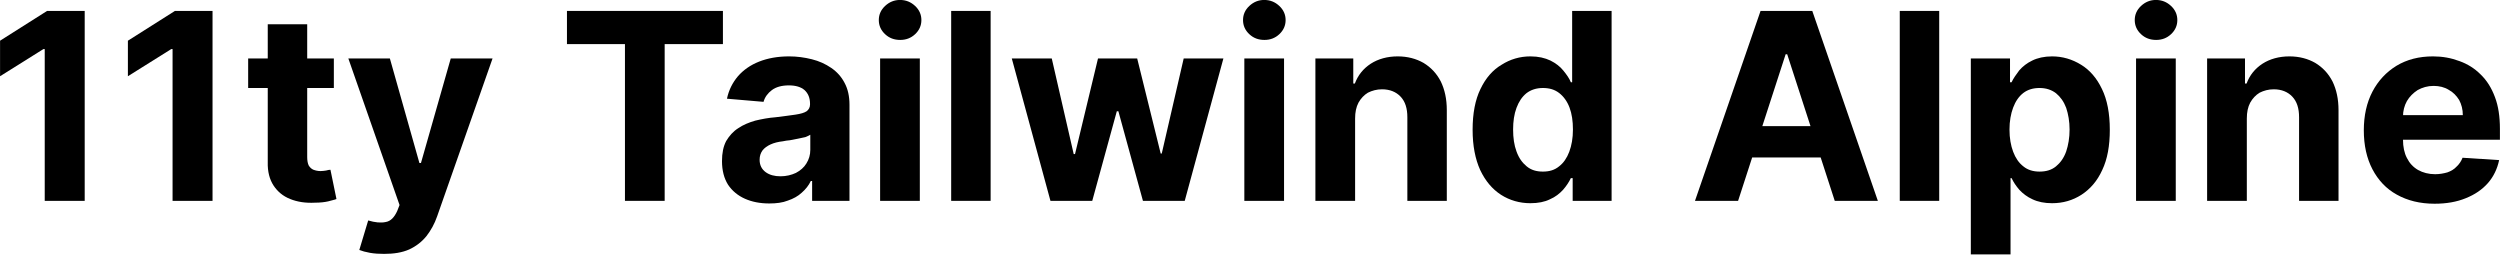
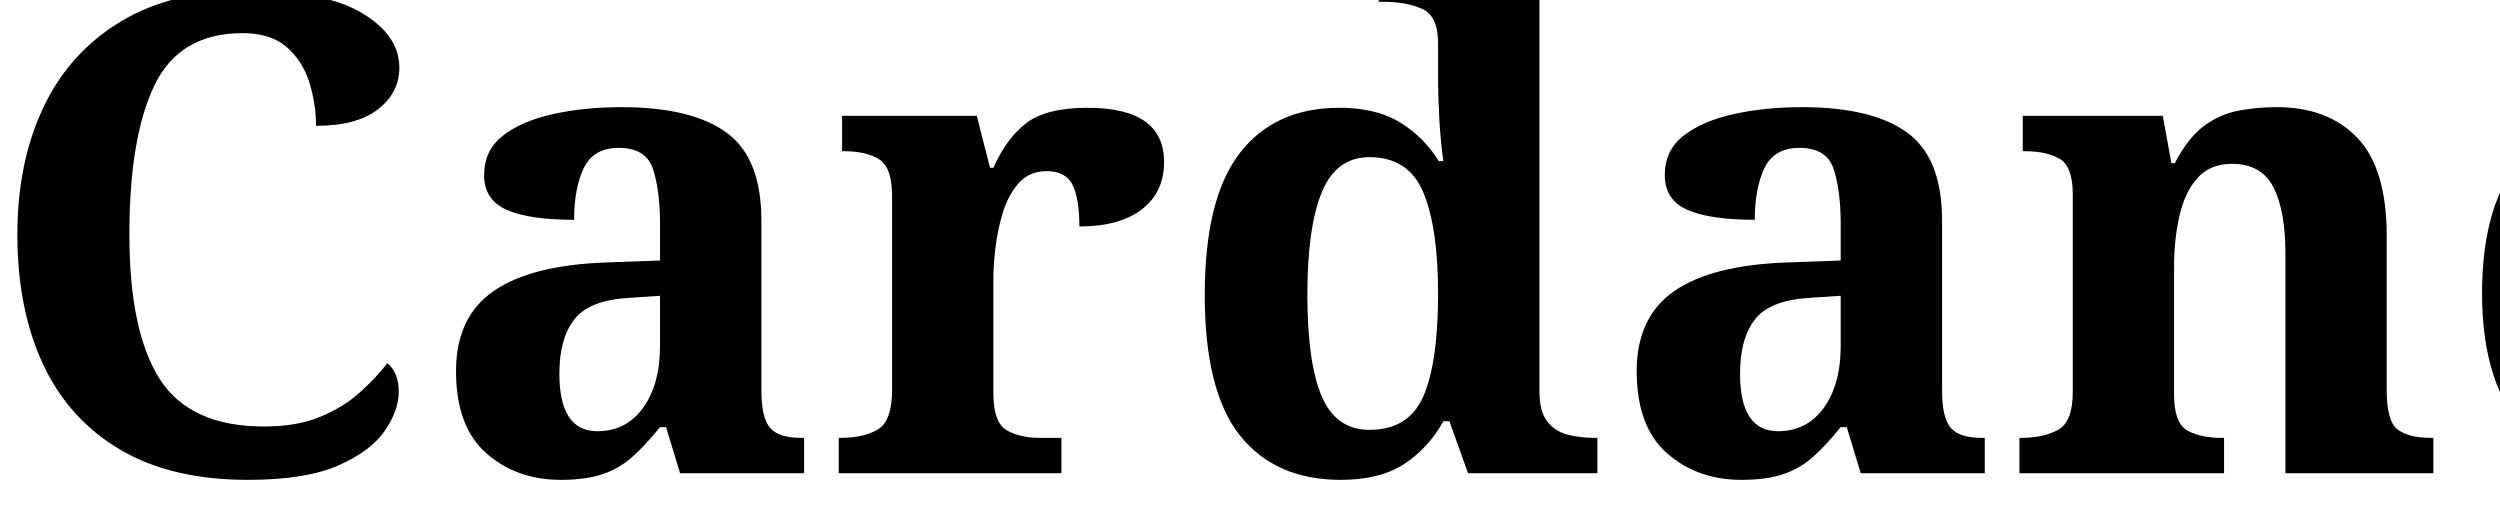
- <svg xmlns="http://www.w3.org/2000/svg" viewBox="0 0 1000 102" version="1.1">
+ <svg xmlns="http://www.w3.org/2000/svg" viewBox="0 0 500 102" version="1.1" id="svg75" width="500" height="102">
+   <defs id="defs79" />
  <g id="curves" transform="matrix(1.33631,0,0,1.33631,-301.749,-65.4924)">
-     <g transform="matrix(78.1985,0,0,78.1985,221.836,109.131)">
-       <path d="M0.375,-0.727L0.375,-0L0.222,-0L0.222,-0.581L0.217,-0.581L0.051,-0.477L0.051,-0.613L0.231,-0.727L0.375,-0.727Z" style="fill-rule:nonzero;" />
-     </g>
-     <g transform="matrix(78.1985,0,0,78.1985,260.102,109.131)">
-       <path d="M0.375,-0.727L0.375,-0L0.222,-0L0.222,-0.581L0.217,-0.581L0.051,-0.477L0.051,-0.613L0.231,-0.727L0.375,-0.727Z" style="fill-rule:nonzero;" />
-     </g>
-     <g transform="matrix(78.1985,0,0,78.1985,298.369,109.131)">
-       <path d="M0.35,-0.545L0.35,-0.432L0.022,-0.432L0.022,-0.545L0.35,-0.545ZM0.097,-0.676L0.248,-0.676L0.248,-0.168C0.248,-0.154 0.25,-0.143 0.254,-0.135C0.259,-0.127 0.265,-0.122 0.272,-0.119C0.28,-0.116 0.289,-0.114 0.299,-0.114C0.306,-0.114 0.313,-0.115 0.32,-0.116C0.327,-0.118 0.333,-0.119 0.337,-0.119L0.36,-0.007C0.353,-0.004 0.342,-0.002 0.328,0.002C0.315,0.005 0.298,0.007 0.278,0.007C0.242,0.009 0.21,0.004 0.183,-0.007C0.155,-0.018 0.134,-0.036 0.119,-0.059C0.104,-0.082 0.096,-0.112 0.097,-0.148L0.097,-0.676Z" style="fill-rule:nonzero;" />
-     </g>
-     <g transform="matrix(78.1985,0,0,78.1985,328.748,109.131)">
-       <path d="M0.154,0.203C0.135,0.203 0.117,0.202 0.1,0.199C0.083,0.196 0.069,0.192 0.059,0.188L0.093,0.075C0.119,0.083 0.142,0.085 0.16,0.081C0.179,0.078 0.193,0.063 0.204,0.039L0.213,0.016L0.017,-0.545L0.176,-0.545L0.289,-0.145L0.295,-0.145L0.409,-0.545L0.569,-0.545L0.357,0.059C0.347,0.088 0.333,0.113 0.316,0.135C0.298,0.157 0.276,0.174 0.25,0.186C0.223,0.198 0.191,0.203 0.154,0.203Z" style="fill-rule:nonzero;" />
-     </g>
-     <g transform="matrix(78.1985,0,0,78.1985,392.701,109.131)">
-       <path d="M0.036,-0.6L0.036,-0.727L0.633,-0.727L0.633,-0.6L0.41,-0.6L0.41,-0L0.258,-0L0.258,-0.6L0.036,-0.6Z" style="fill-rule:nonzero;" />
-     </g>
-     <g transform="matrix(78.1985,0,0,78.1985,439.187,109.131)">
-       <path d="M0.216,0.01C0.181,0.01 0.15,0.004 0.123,-0.008C0.096,-0.02 0.074,-0.038 0.058,-0.062C0.043,-0.086 0.035,-0.116 0.035,-0.152C0.035,-0.183 0.04,-0.208 0.051,-0.229C0.063,-0.249 0.078,-0.266 0.097,-0.278C0.116,-0.291 0.138,-0.3 0.162,-0.307C0.187,-0.313 0.213,-0.318 0.24,-0.32C0.271,-0.324 0.297,-0.327 0.316,-0.33C0.336,-0.333 0.35,-0.337 0.359,-0.343C0.367,-0.349 0.372,-0.358 0.372,-0.369L0.372,-0.371C0.372,-0.394 0.365,-0.411 0.351,-0.424C0.337,-0.436 0.317,-0.442 0.291,-0.442C0.264,-0.442 0.242,-0.436 0.226,-0.424C0.21,-0.412 0.199,-0.397 0.194,-0.379L0.054,-0.391C0.061,-0.424 0.075,-0.452 0.096,-0.477C0.117,-0.501 0.144,-0.52 0.177,-0.533C0.21,-0.546 0.248,-0.553 0.292,-0.553C0.322,-0.553 0.351,-0.549 0.379,-0.542C0.407,-0.535 0.431,-0.524 0.453,-0.509C0.475,-0.494 0.492,-0.475 0.504,-0.452C0.517,-0.428 0.523,-0.4 0.523,-0.368L0.523,-0L0.38,-0L0.38,-0.076L0.375,-0.076C0.367,-0.059 0.355,-0.044 0.34,-0.031C0.326,-0.018 0.308,-0.008 0.287,-0.001C0.267,0.007 0.243,0.01 0.216,0.01ZM0.259,-0.094C0.281,-0.094 0.301,-0.099 0.318,-0.107C0.335,-0.116 0.349,-0.128 0.358,-0.143C0.368,-0.159 0.373,-0.176 0.373,-0.195L0.373,-0.253C0.368,-0.25 0.362,-0.247 0.354,-0.244C0.345,-0.242 0.336,-0.24 0.326,-0.238C0.316,-0.236 0.306,-0.234 0.295,-0.232C0.285,-0.231 0.276,-0.23 0.268,-0.228C0.25,-0.226 0.234,-0.222 0.221,-0.216C0.208,-0.21 0.198,-0.203 0.19,-0.193C0.183,-0.183 0.179,-0.172 0.179,-0.157C0.179,-0.137 0.187,-0.121 0.202,-0.11C0.217,-0.099 0.236,-0.094 0.259,-0.094Z" style="fill-rule:nonzero;" />
-     </g>
-     <g transform="matrix(78.1985,0,0,78.1985,484.562,109.131)">
-       <path d="M0.06,-0L0.06,-0.545L0.212,-0.545L0.212,-0L0.06,-0ZM0.137,-0.616C0.114,-0.616 0.095,-0.623 0.079,-0.638C0.063,-0.653 0.055,-0.671 0.055,-0.692C0.055,-0.713 0.063,-0.731 0.079,-0.746C0.095,-0.761 0.114,-0.769 0.136,-0.769C0.159,-0.769 0.178,-0.761 0.194,-0.746C0.21,-0.731 0.218,-0.713 0.218,-0.692C0.218,-0.671 0.21,-0.653 0.194,-0.638C0.178,-0.623 0.159,-0.616 0.137,-0.616Z" style="fill-rule:nonzero;" />
-     </g>
-     <g transform="matrix(78.1985,0,0,78.1985,505.834,109.131)">
-       <rect x="0.06" y="-0.727" width="0.151" height="0.727" style="fill-rule:nonzero;" />
-     </g>
-     <g transform="matrix(78.1985,0,0,78.1985,527.105,109.131)">
-       <path d="M0.168,-0L0.02,-0.545L0.173,-0.545L0.257,-0.179L0.262,-0.179L0.35,-0.545L0.5,-0.545L0.59,-0.181L0.594,-0.181L0.678,-0.545L0.83,-0.545L0.682,-0L0.522,-0L0.428,-0.343L0.422,-0.343L0.328,-0L0.168,-0Z" style="fill-rule:nonzero;" />
-     </g>
-     <g transform="matrix(78.1985,0,0,78.1985,593.585,109.131)">
-       <path d="M0.06,-0L0.06,-0.545L0.212,-0.545L0.212,-0L0.06,-0ZM0.137,-0.616C0.114,-0.616 0.095,-0.623 0.079,-0.638C0.063,-0.653 0.055,-0.671 0.055,-0.692C0.055,-0.713 0.063,-0.731 0.079,-0.746C0.095,-0.761 0.114,-0.769 0.136,-0.769C0.159,-0.769 0.178,-0.761 0.194,-0.746C0.21,-0.731 0.218,-0.713 0.218,-0.692C0.218,-0.671 0.21,-0.653 0.194,-0.638C0.178,-0.623 0.159,-0.616 0.137,-0.616Z" style="fill-rule:nonzero;" />
-     </g>
-     <g transform="matrix(78.1985,0,0,78.1985,614.856,109.131)">
-       <path d="M0.212,-0.315L0.212,-0L0.06,-0L0.06,-0.545L0.205,-0.545L0.205,-0.449L0.211,-0.449C0.223,-0.481 0.243,-0.506 0.272,-0.525C0.3,-0.543 0.335,-0.553 0.375,-0.553C0.413,-0.553 0.446,-0.544 0.474,-0.528C0.502,-0.511 0.524,-0.488 0.54,-0.457C0.555,-0.426 0.563,-0.39 0.563,-0.347L0.563,-0L0.412,-0L0.412,-0.32C0.412,-0.354 0.404,-0.38 0.386,-0.399C0.369,-0.417 0.345,-0.427 0.315,-0.427C0.295,-0.427 0.277,-0.422 0.261,-0.414C0.246,-0.405 0.234,-0.392 0.225,-0.376C0.216,-0.359 0.212,-0.339 0.212,-0.315Z" style="fill-rule:nonzero;" />
-     </g>
-     <g transform="matrix(78.1985,0,0,78.1985,663.48,109.131)">
-       <path d="M0.261,0.009C0.22,0.009 0.182,-0.002 0.149,-0.023C0.115,-0.045 0.089,-0.076 0.069,-0.118C0.05,-0.16 0.04,-0.211 0.04,-0.272C0.04,-0.335 0.05,-0.387 0.07,-0.428C0.09,-0.47 0.117,-0.501 0.151,-0.521C0.184,-0.542 0.221,-0.553 0.261,-0.553C0.292,-0.553 0.317,-0.547 0.338,-0.537C0.358,-0.527 0.375,-0.514 0.387,-0.499C0.4,-0.483 0.41,-0.469 0.416,-0.454L0.421,-0.454L0.421,-0.727L0.572,-0.727L0.572,-0L0.423,-0L0.423,-0.087L0.416,-0.087C0.409,-0.072 0.399,-0.057 0.386,-0.042C0.373,-0.028 0.357,-0.015 0.336,-0.006C0.316,0.004 0.291,0.009 0.261,0.009ZM0.309,-0.112C0.334,-0.112 0.354,-0.118 0.371,-0.132C0.388,-0.145 0.401,-0.164 0.41,-0.188C0.419,-0.212 0.424,-0.24 0.424,-0.273C0.424,-0.305 0.42,-0.333 0.411,-0.357C0.402,-0.381 0.388,-0.4 0.371,-0.413C0.354,-0.426 0.334,-0.432 0.309,-0.432C0.284,-0.432 0.263,-0.425 0.246,-0.412C0.229,-0.398 0.217,-0.38 0.208,-0.356C0.199,-0.332 0.195,-0.304 0.195,-0.273C0.195,-0.241 0.199,-0.213 0.208,-0.189C0.217,-0.164 0.23,-0.146 0.247,-0.132C0.264,-0.118 0.284,-0.112 0.309,-0.112Z" style="fill-rule:nonzero;" />
-     </g>
-     <g transform="matrix(78.1985,0,0,78.1985,731.293,109.131)">
-       <path d="M0.189,-0L0.024,-0L0.275,-0.727L0.473,-0.727L0.724,-0L0.559,-0L0.377,-0.561L0.371,-0.561L0.189,-0ZM0.178,-0.286L0.567,-0.286L0.567,-0.166L0.178,-0.166L0.178,-0.286Z" style="fill-rule:nonzero;" />
-     </g>
-     <g transform="matrix(78.1985,0,0,78.1985,789.775,109.131)">
-       <rect x="0.06" y="-0.727" width="0.151" height="0.727" style="fill-rule:nonzero;" />
-     </g>
-     <g transform="matrix(78.1985,0,0,78.1985,811.047,109.131)">
-       <path d="M0.06,0.205L0.06,-0.545L0.21,-0.545L0.21,-0.454L0.216,-0.454C0.223,-0.469 0.233,-0.483 0.245,-0.499C0.258,-0.514 0.274,-0.527 0.295,-0.537C0.315,-0.547 0.341,-0.553 0.371,-0.553C0.411,-0.553 0.448,-0.542 0.482,-0.521C0.515,-0.501 0.542,-0.47 0.562,-0.428C0.582,-0.387 0.592,-0.335 0.592,-0.272C0.592,-0.211 0.583,-0.16 0.563,-0.118C0.544,-0.076 0.517,-0.045 0.483,-0.023C0.45,-0.002 0.413,0.009 0.371,0.009C0.342,0.009 0.317,0.004 0.296,-0.006C0.276,-0.015 0.259,-0.028 0.246,-0.042C0.233,-0.057 0.223,-0.072 0.216,-0.087L0.212,-0.087L0.212,0.205L0.06,0.205ZM0.208,-0.273C0.208,-0.24 0.213,-0.212 0.222,-0.188C0.231,-0.164 0.244,-0.145 0.261,-0.132C0.278,-0.118 0.299,-0.112 0.323,-0.112C0.348,-0.112 0.369,-0.118 0.386,-0.132C0.403,-0.146 0.416,-0.164 0.425,-0.189C0.433,-0.213 0.438,-0.241 0.438,-0.273C0.438,-0.304 0.433,-0.332 0.425,-0.356C0.416,-0.38 0.403,-0.398 0.386,-0.412C0.369,-0.425 0.348,-0.432 0.323,-0.432C0.299,-0.432 0.278,-0.426 0.261,-0.413C0.244,-0.4 0.231,-0.381 0.222,-0.357C0.213,-0.333 0.208,-0.305 0.208,-0.273Z" style="fill-rule:nonzero;" />
-     </g>
-     <g transform="matrix(78.1985,0,0,78.1985,860.504,109.131)">
-       <path d="M0.06,-0L0.06,-0.545L0.212,-0.545L0.212,-0L0.06,-0ZM0.137,-0.616C0.114,-0.616 0.095,-0.623 0.079,-0.638C0.063,-0.653 0.055,-0.671 0.055,-0.692C0.055,-0.713 0.063,-0.731 0.079,-0.746C0.095,-0.761 0.114,-0.769 0.136,-0.769C0.159,-0.769 0.178,-0.761 0.194,-0.746C0.21,-0.731 0.218,-0.713 0.218,-0.692C0.218,-0.671 0.21,-0.653 0.194,-0.638C0.178,-0.623 0.159,-0.616 0.137,-0.616Z" style="fill-rule:nonzero;" />
-     </g>
-     <g transform="matrix(78.1985,0,0,78.1985,881.775,109.131)">
-       <path d="M0.212,-0.315L0.212,-0L0.06,-0L0.06,-0.545L0.205,-0.545L0.205,-0.449L0.211,-0.449C0.223,-0.481 0.243,-0.506 0.272,-0.525C0.3,-0.543 0.335,-0.553 0.375,-0.553C0.413,-0.553 0.446,-0.544 0.474,-0.528C0.502,-0.511 0.524,-0.488 0.54,-0.457C0.555,-0.426 0.563,-0.39 0.563,-0.347L0.563,-0L0.412,-0L0.412,-0.32C0.412,-0.354 0.404,-0.38 0.386,-0.399C0.369,-0.417 0.345,-0.427 0.315,-0.427C0.295,-0.427 0.277,-0.422 0.261,-0.414C0.246,-0.405 0.234,-0.392 0.225,-0.376C0.216,-0.359 0.212,-0.339 0.212,-0.315Z" style="fill-rule:nonzero;" />
-     </g>
-     <g transform="matrix(78.1985,0,0,78.1985,930.4,109.131)">
-       <path d="M0.309,0.011C0.253,0.011 0.205,-0.001 0.164,-0.024C0.124,-0.046 0.093,-0.079 0.071,-0.121C0.049,-0.163 0.038,-0.213 0.038,-0.27C0.038,-0.326 0.049,-0.376 0.071,-0.418C0.093,-0.46 0.124,-0.493 0.163,-0.517C0.203,-0.541 0.249,-0.553 0.303,-0.553C0.339,-0.553 0.372,-0.547 0.404,-0.535C0.435,-0.524 0.462,-0.507 0.485,-0.484C0.509,-0.461 0.527,-0.432 0.54,-0.397C0.553,-0.363 0.559,-0.322 0.559,-0.276L0.559,-0.234L0.099,-0.234L0.099,-0.328L0.417,-0.328C0.417,-0.35 0.412,-0.369 0.403,-0.386C0.393,-0.402 0.38,-0.416 0.363,-0.425C0.347,-0.435 0.327,-0.44 0.305,-0.44C0.282,-0.44 0.262,-0.434 0.244,-0.424C0.227,-0.413 0.213,-0.399 0.203,-0.382C0.193,-0.364 0.188,-0.344 0.188,-0.323L0.188,-0.234C0.188,-0.207 0.193,-0.183 0.203,-0.164C0.213,-0.144 0.227,-0.129 0.246,-0.118C0.264,-0.108 0.286,-0.102 0.311,-0.102C0.328,-0.102 0.344,-0.105 0.358,-0.109C0.372,-0.114 0.384,-0.121 0.393,-0.131C0.403,-0.14 0.411,-0.152 0.416,-0.165L0.556,-0.156C0.549,-0.123 0.535,-0.093 0.513,-0.068C0.491,-0.043 0.463,-0.024 0.428,-0.01C0.394,0.004 0.354,0.011 0.309,0.011Z" style="fill-rule:nonzero;" />
-     </g>
+     <text xml:space="preserve" style="font-style:normal;font-variant:normal;font-weight:bold;font-stretch:normal;font-size:99.777px;line-height:18.708px;font-family:Garamond;-inkscape-font-specification:'Garamond, Bold';font-variant-ligatures:normal;font-variant-caps:normal;font-variant-numeric:normal;font-variant-east-asian:normal;text-align:start;letter-spacing:0px;word-spacing:0px;writing-mode:lr-tb;text-anchor:start;fill:#000000;fill-opacity:1;stroke:none;stroke-width:0.748px;stroke-linecap:butt;stroke-linejoin:miter;stroke-opacity:1" x="222.922" y="119.829" id="text85">
+       <tspan id="tspan83" x="222.922" y="119.829" style="font-style:normal;font-variant:normal;font-weight:bold;font-stretch:normal;font-size:99.777px;font-family:Garamond;-inkscape-font-specification:'Garamond, Bold';font-variant-ligatures:normal;font-variant-caps:normal;font-variant-numeric:normal;font-variant-east-asian:normal;stroke-width:0.748px">Cardano</tspan>
+     </text>
  </g>
</svg>
